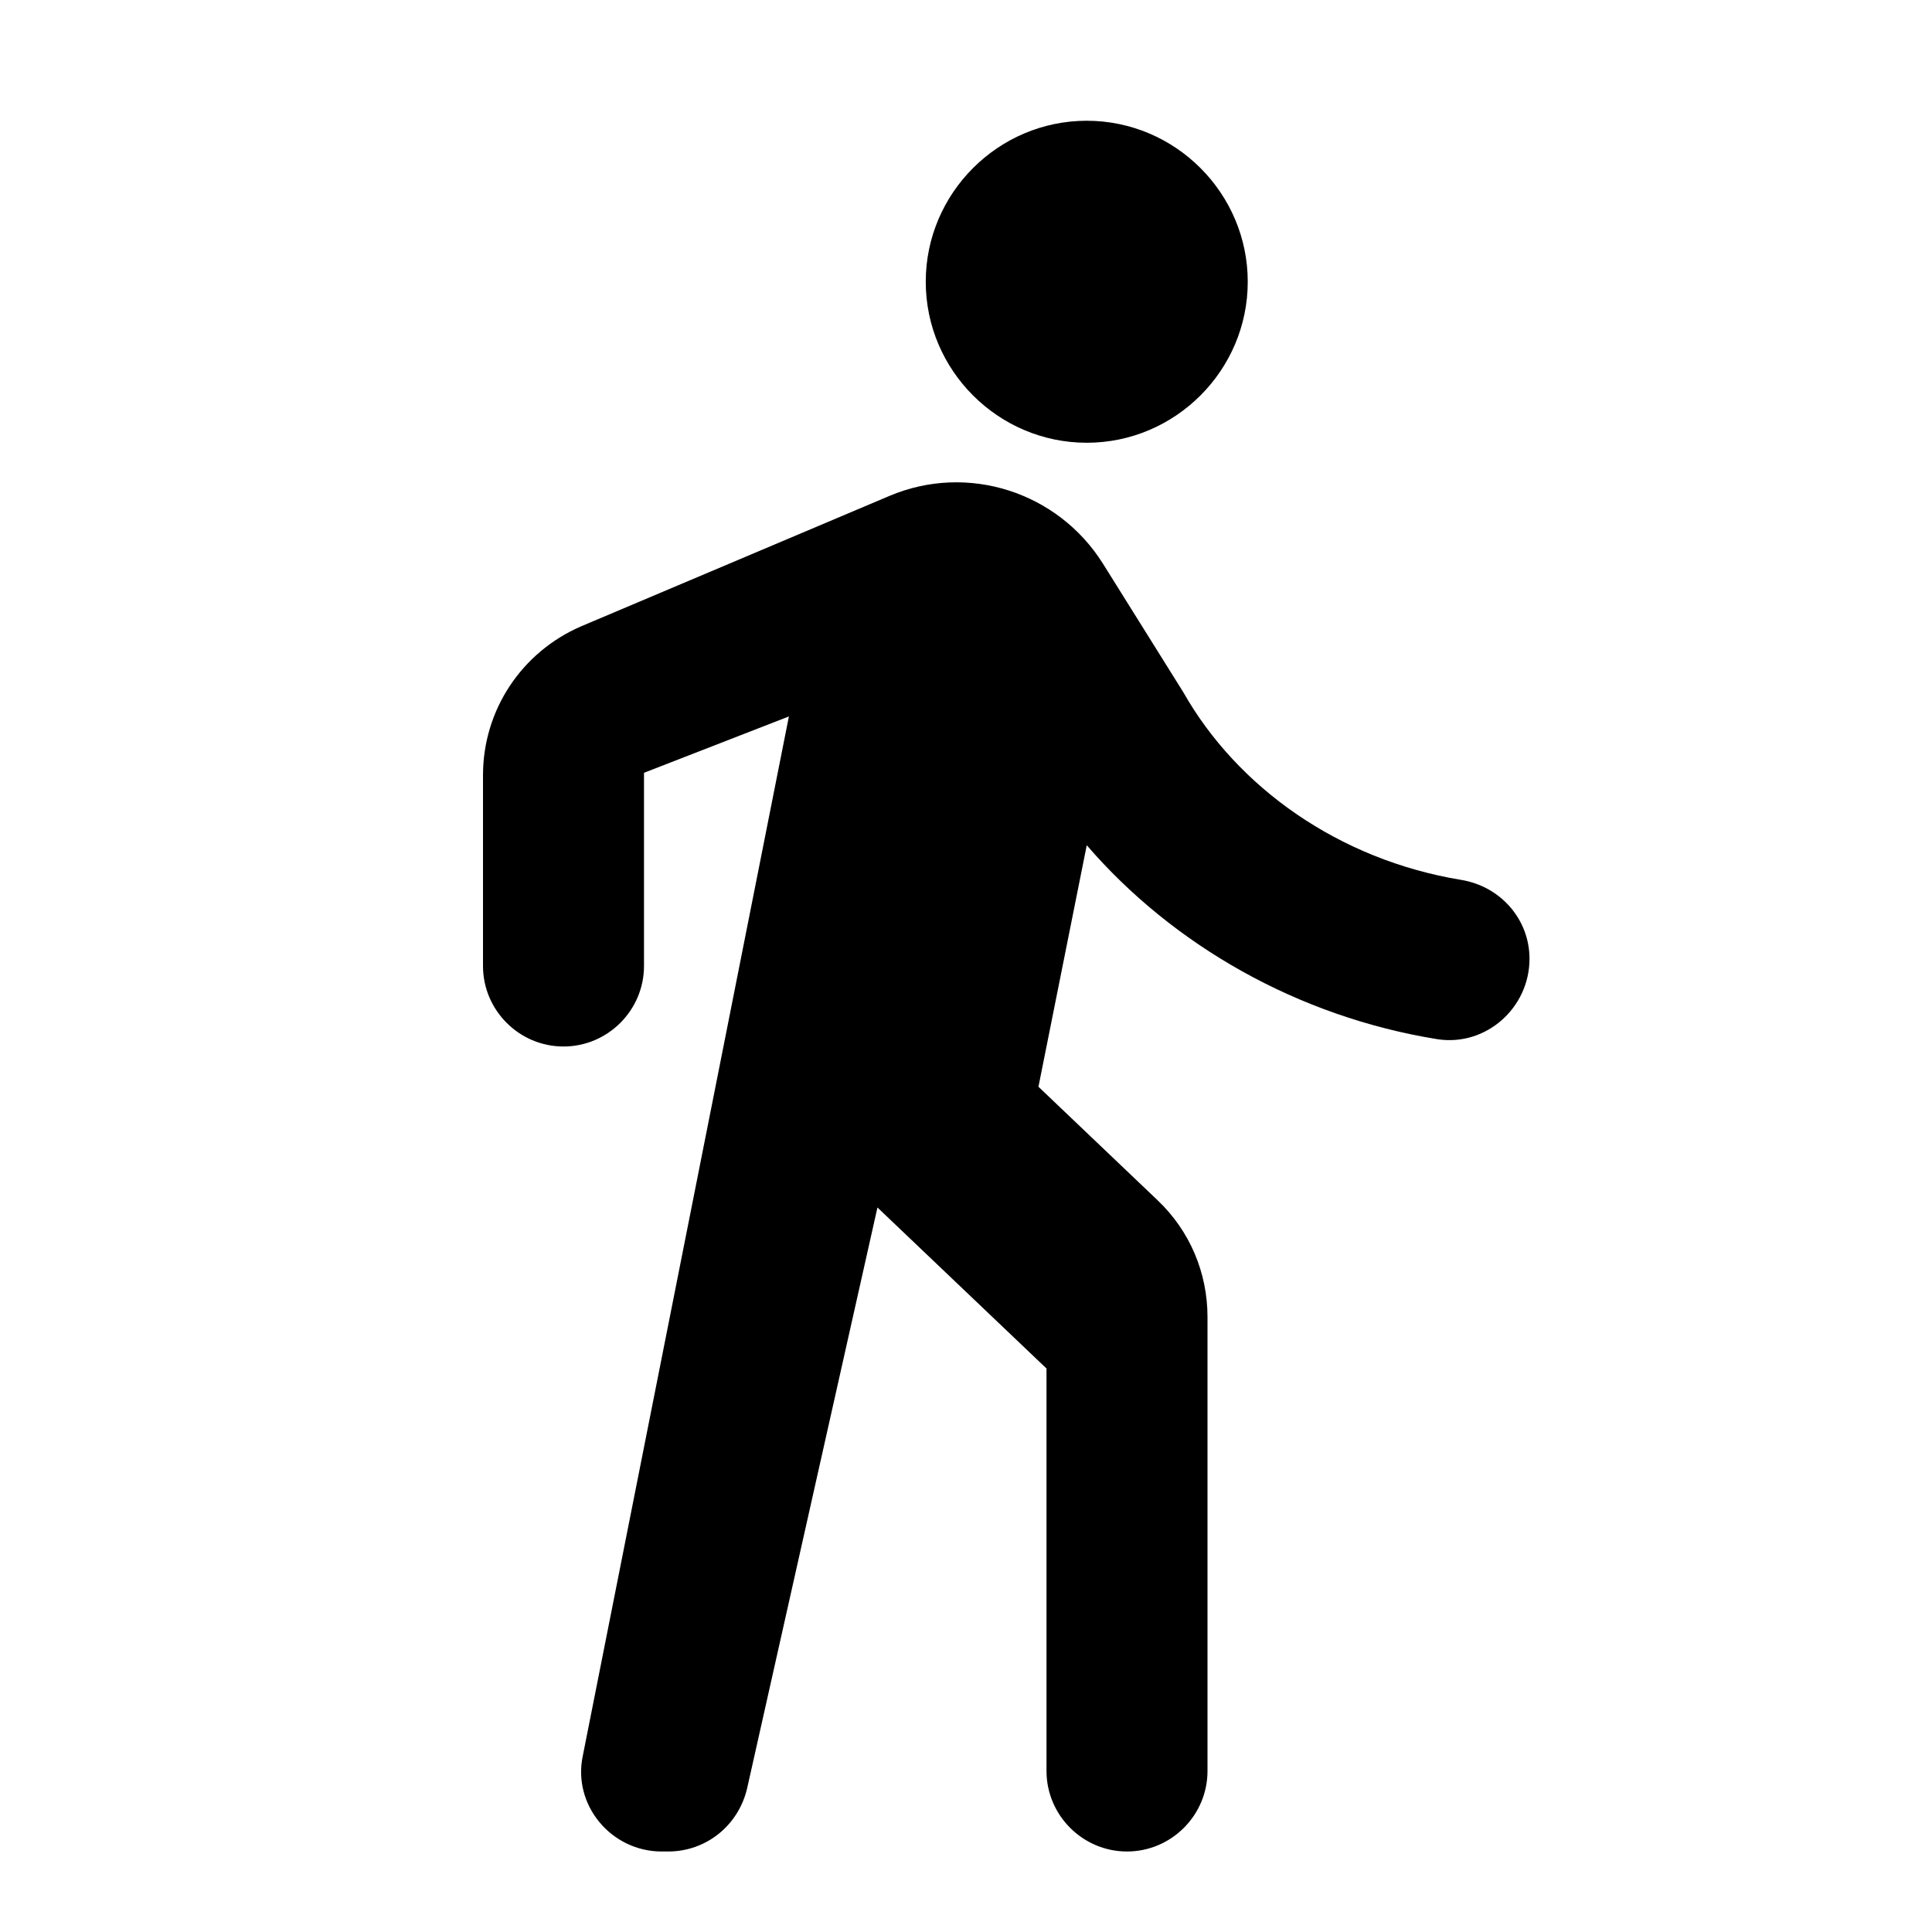
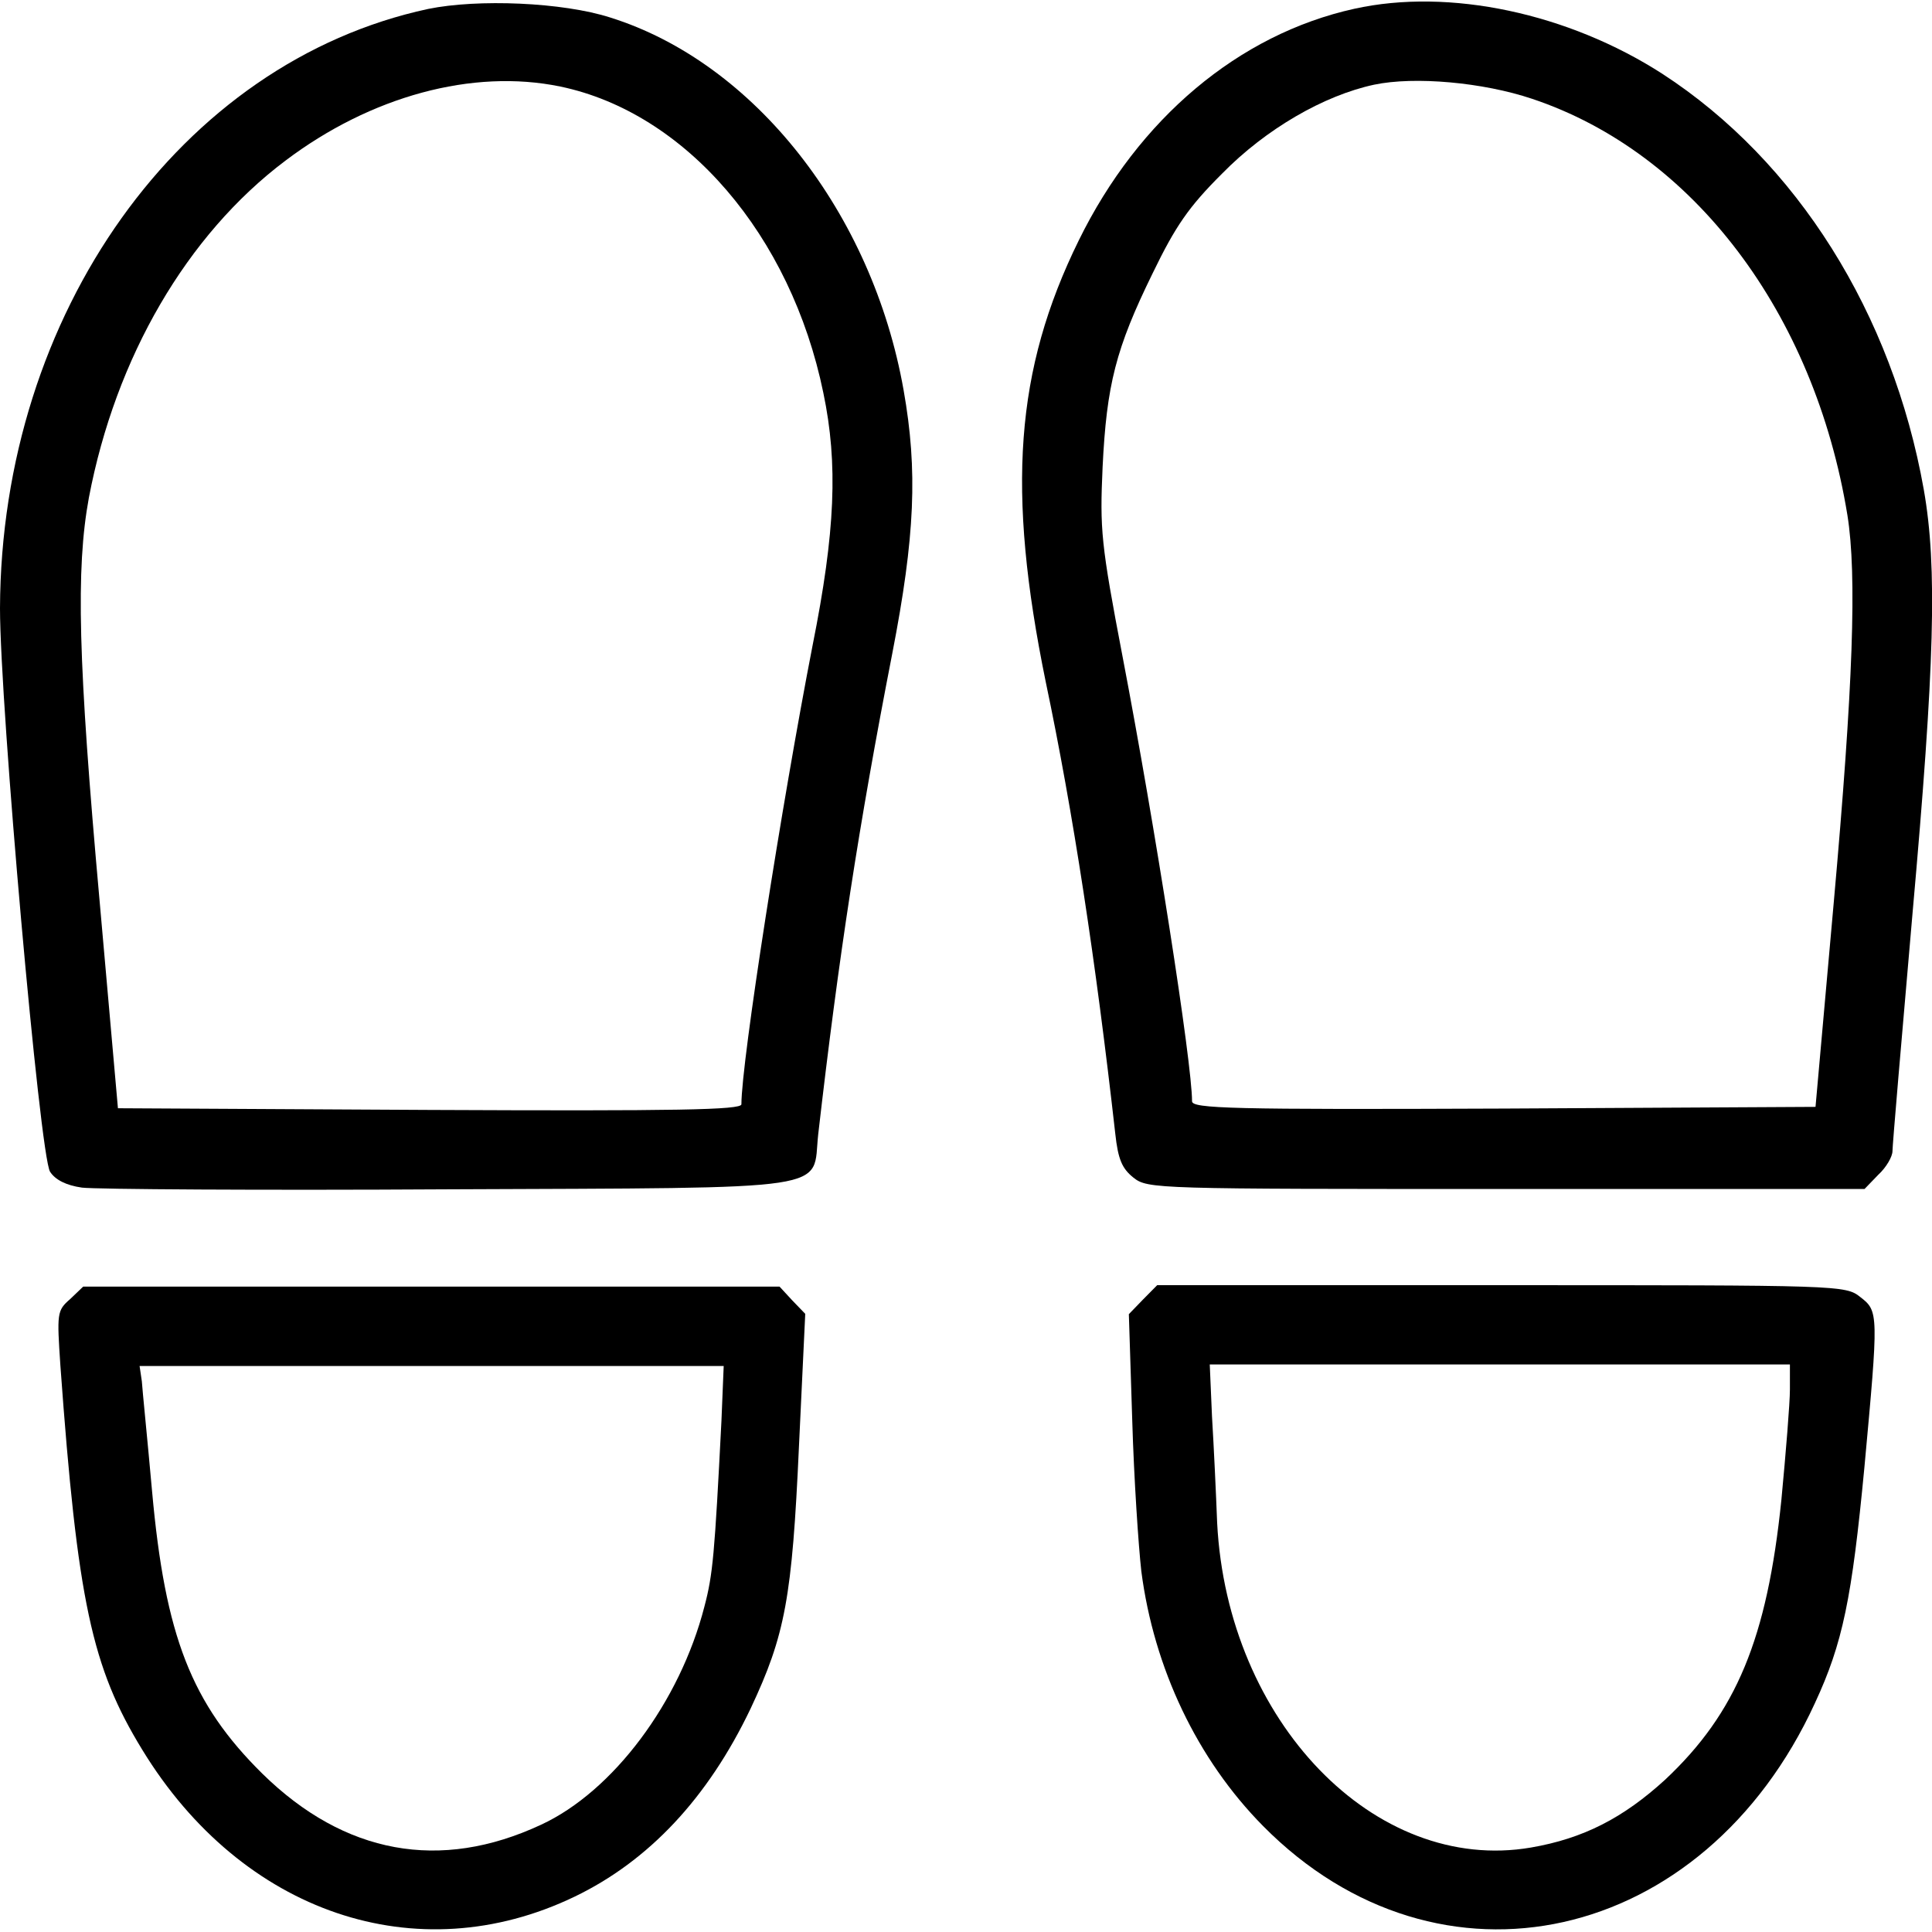
- <svg xmlns="http://www.w3.org/2000/svg" height="48px" viewBox="0 0 24 24" width="48px">
-   <path d="M0 0h24v24H0V0z" fill="none" />
-   <path d="M13.5 5.5c1.1 0 2-.9 2-2s-.9-2-2-2-2 .9-2 2 .9 2 2 2zM9.8 8.9L7.24 21.81c-.13.61.35 1.19.98 1.19h.08c.47 0 .87-.32.98-.78L10.9 15l2.1 2v5c0 .55.45 1 1 1s1-.45 1-1v-5.64c0-.55-.22-1.07-.62-1.45L12.9 13.5l.6-3c1.07 1.24 2.62 2.13 4.36 2.41.6.09 1.14-.39 1.14-1 0-.49-.36-.9-.85-.98-1.52-.25-2.78-1.15-3.45-2.33l-1-1.6c-.56-.89-1.68-1.25-2.65-.84L7.22 7.78C6.48 8.1 6 8.82 6 9.63V12c0 .55.45 1 1 1s1-.45 1-1V9.6l1.8-.7" />
+ <svg xmlns="http://www.w3.org/2000/svg" version="1.1" id="Calque_1" x="0px" y="0px" viewBox="0 0 24 24" style="enable-background:new 0 0 24 24;" xml:space="preserve">
+   <g transform="translate(0,512) scale(0.1,-0.1)">
+     <path class="st0" d="M53.19,5118.89c-30.77-6.61-53.05-37.85-53.19-74.44c0-12.1,4.95-68.04,6.22-70.01   c0.64-0.99,1.98-1.69,3.96-1.97c1.7-0.21,22.21-0.35,45.55-0.21c48.88,0.21,45.13-0.28,45.91,6.82c2.55,22.16,5.02,38.27,9.2,59.73   c2.83,14.56,3.18,22.73,1.41,32.72c-3.89,22.02-18.53,40.67-36.43,46.29C69.88,5119.73,59.35,5120.15,53.19,5118.89z M69.6,5109.25   c15.56-3.24,28.65-18.43,32.68-38.06c1.84-8.79,1.49-17.24-1.34-31.38c-3.82-19.63-8.84-51.71-8.84-56.99   c0-0.7-7.99-0.84-38.69-0.7l-38.76,0.21L12.38,5008c-2.69,29.9-2.97,41.3-1.34,50.17c3.32,17.45,12.17,32.65,24.4,41.86   C46.05,5108.05,58.71,5111.5,69.6,5109.25z" />
+     <path class="st0" d="M168.24,5118.91c-14.36-3.17-26.81-13.65-34.23-28.77c-7.92-16.11-8.98-31.03-4.1-54.87   c3.39-16.11,6.22-34.68,8.63-56.07c0.35-3.24,0.85-4.36,2.26-5.49c1.77-1.41,2.76-1.41,46.33-1.41h44.49l1.7,1.76   c0.99,0.91,1.77,2.25,1.77,2.95s1.13,13.93,2.48,29.41c2.76,30.95,3.11,43.12,1.41,52.76c-3.89,21.88-15.77,40.8-32.46,51.64   C194.84,5118.35,180.05,5121.52,168.24,5118.91z M190.31,5107.73c20.02-6.68,35.08-26.59,39.18-51.71   c1.2-7.46,0.71-21.25-1.7-48.19l-2.26-25.33l-38.69-0.21c-33.95-0.14-38.76,0-38.76,0.91c0,4.78-4.6,34.19-8.63,55.23   c-2.69,14.07-2.83,15.76-2.48,23.57c0.5,10.2,1.63,14.7,6.22,24.06c2.83,5.84,4.46,8.23,8.63,12.38   c5.45,5.56,12.66,9.71,18.88,11.04C175.74,5110.54,184.23,5109.77,190.31,5107.73z" />
+     <path class="st0" d="M8.7,4958.61c-1.63-1.41-1.63-1.76-1.2-8.23c2.12-29.27,3.89-37.5,10.19-47.77   c12.38-20.26,34.09-27.65,53.69-18.22c9.2,4.43,16.55,12.24,21.86,23.36c4.31,9.15,5.16,13.79,6.01,32.58l0.78,16.46l-1.63,1.69   l-1.56,1.69H53.55H10.33L8.7,4958.61z M89.62,4943.49c-0.85-16.67-1.06-19.07-2.12-23.08c-3.04-11.82-11.32-22.94-20.3-27.09   c-12.52-5.84-24.4-3.66-34.59,6.33c-8.84,8.72-12.1,17.1-13.72,35.11c-0.57,6.4-1.2,12.52-1.27,13.65l-0.28,1.9h36.29H89.9   L89.62,4943.49z" />
+     <path class="st0" d="M142,4958.58l-1.77-1.83l0.42-13.16c0.21-7.25,0.78-15.69,1.13-18.78c1.56-12.03,6.93-23.36,15.14-31.66   c21.85-22.09,54.74-14.77,68.53,15.27c3.47,7.46,4.6,13.02,6.15,29.27c1.77,19.21,1.77,19.42-0.5,21.18   c-1.84,1.48-2.48,1.48-44.63,1.48h-42.72L142,4958.58z M222.35,4947.4c0-1.69-0.5-7.81-1.06-13.72   c-1.77-17.24-5.59-26.45-14.43-34.75c-5.23-4.78-10.18-7.32-16.69-8.44c-19.38-3.31-37.7,15.69-38.97,40.31   c-0.14,3.66-0.42,9.64-0.64,13.23l-0.28,6.47h36h36.07V4947.4z" />
+   </g>
</svg>
